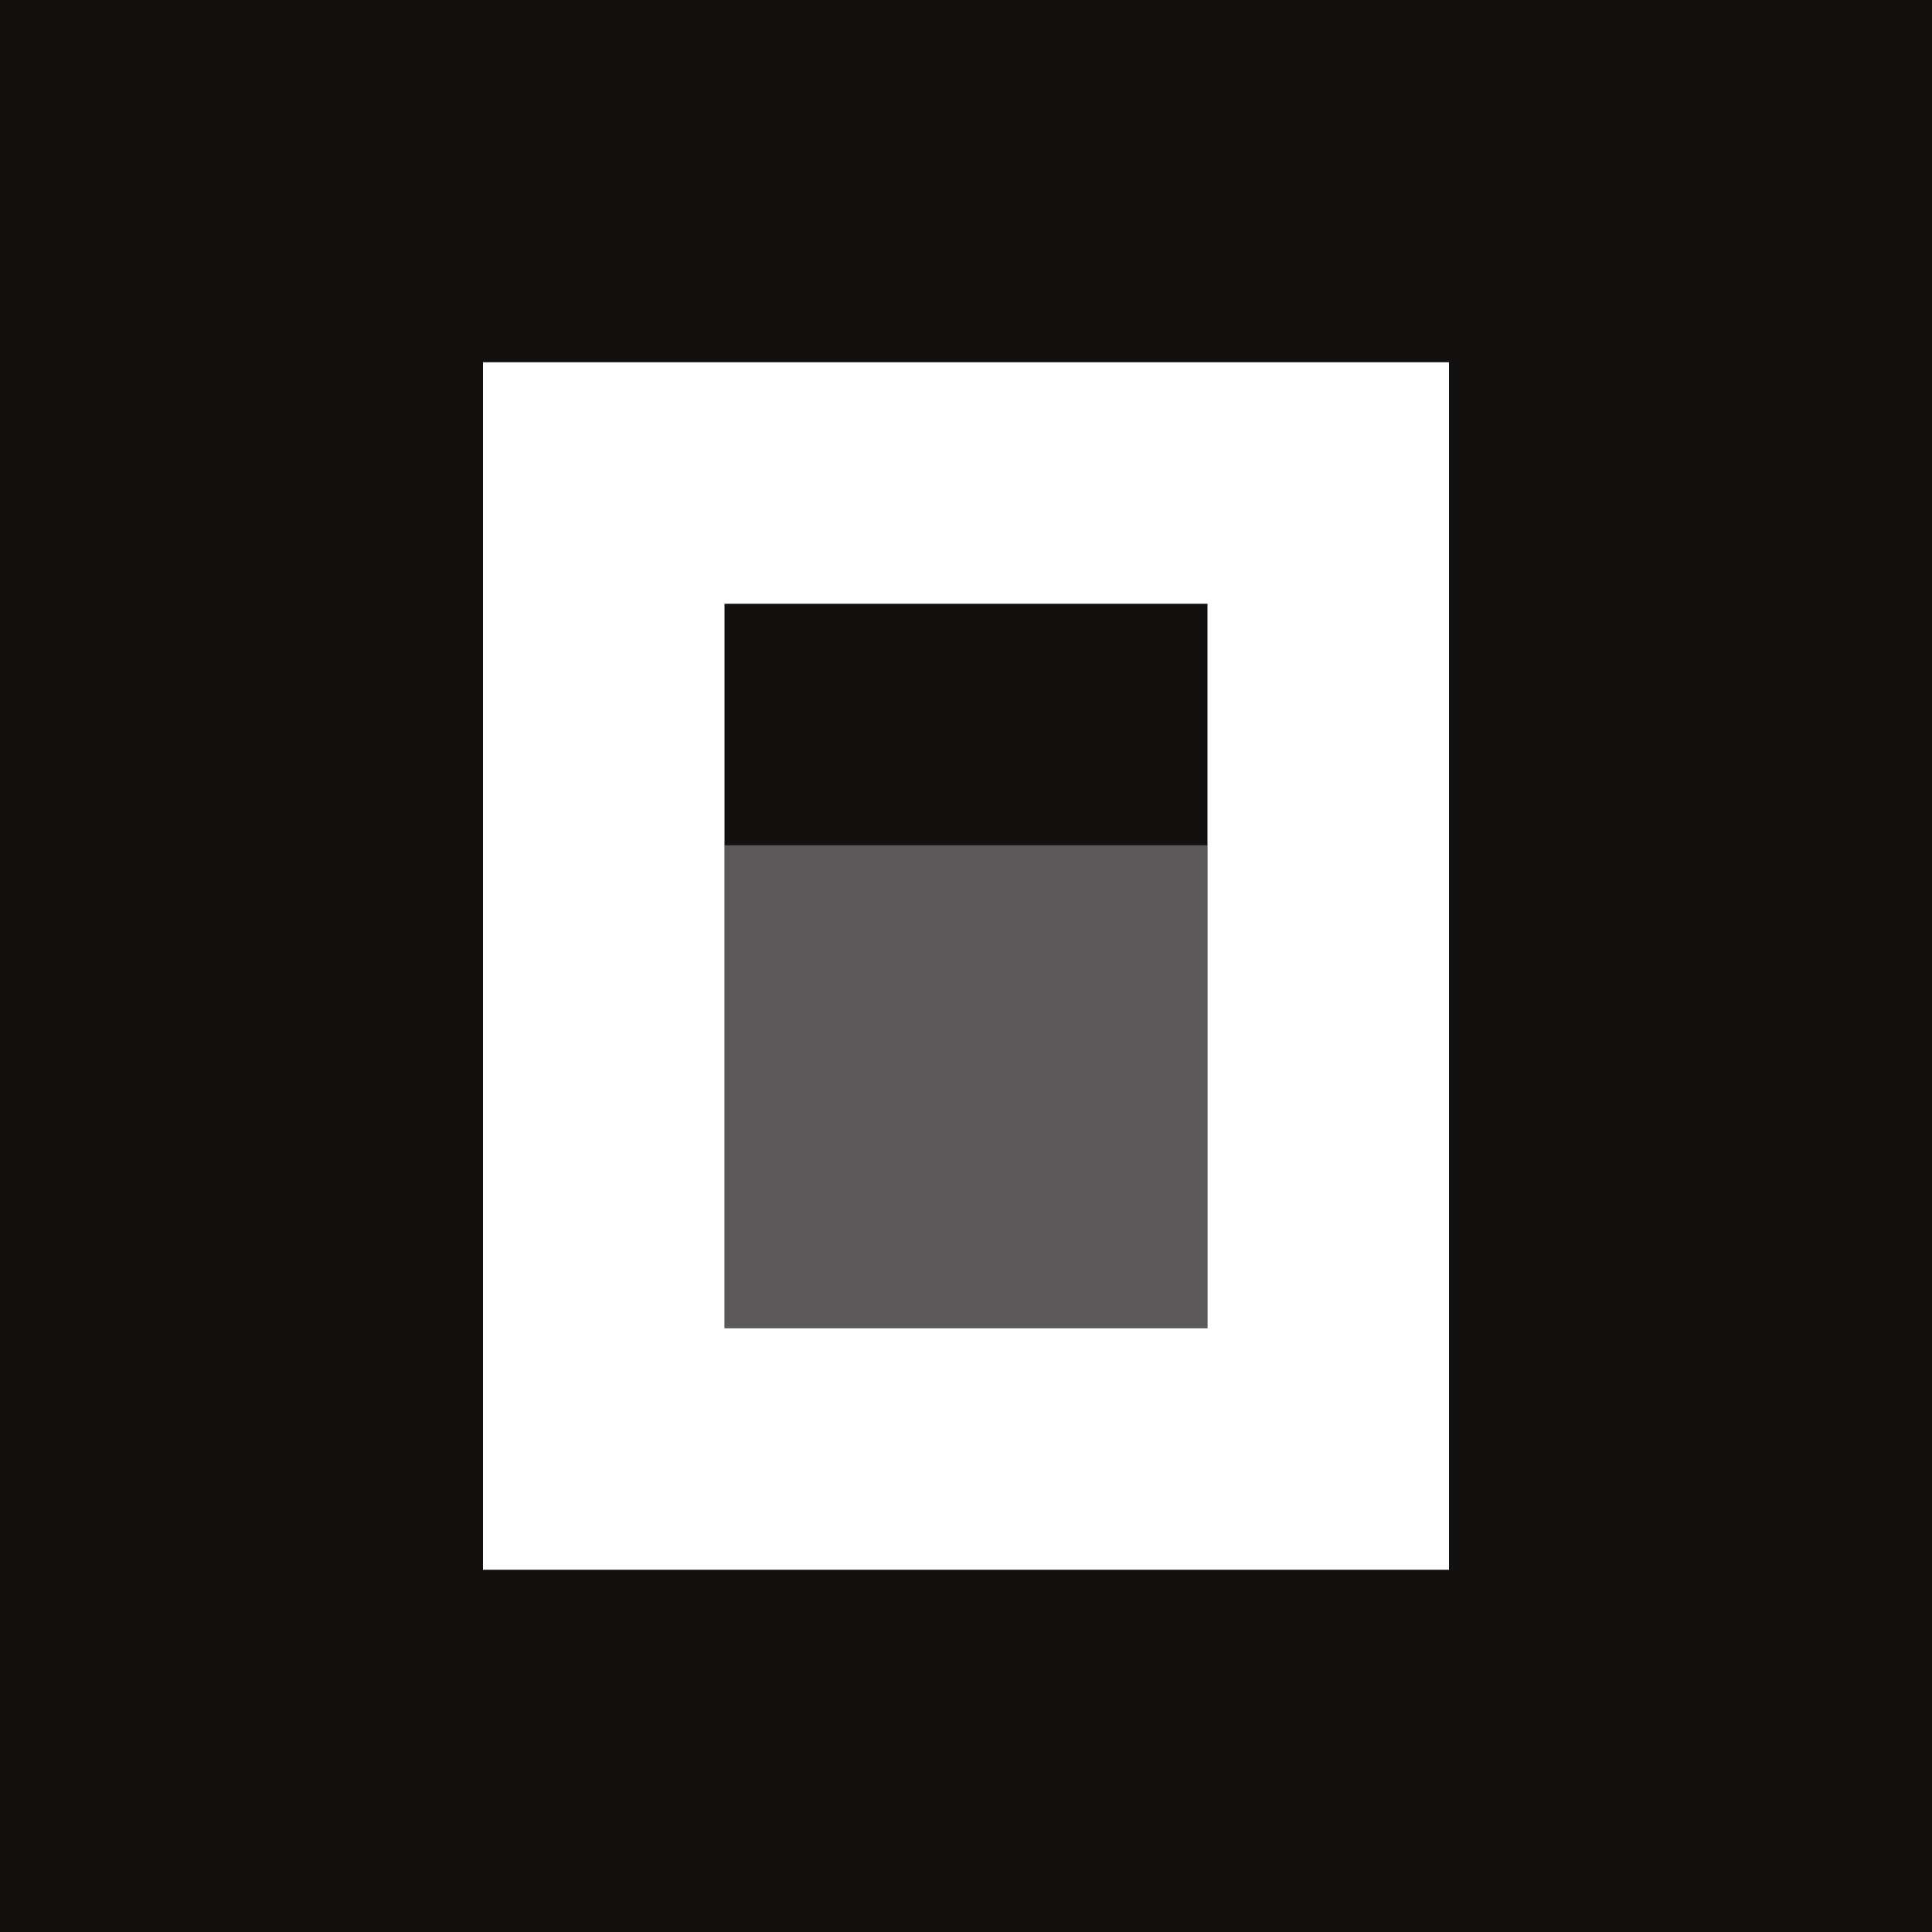
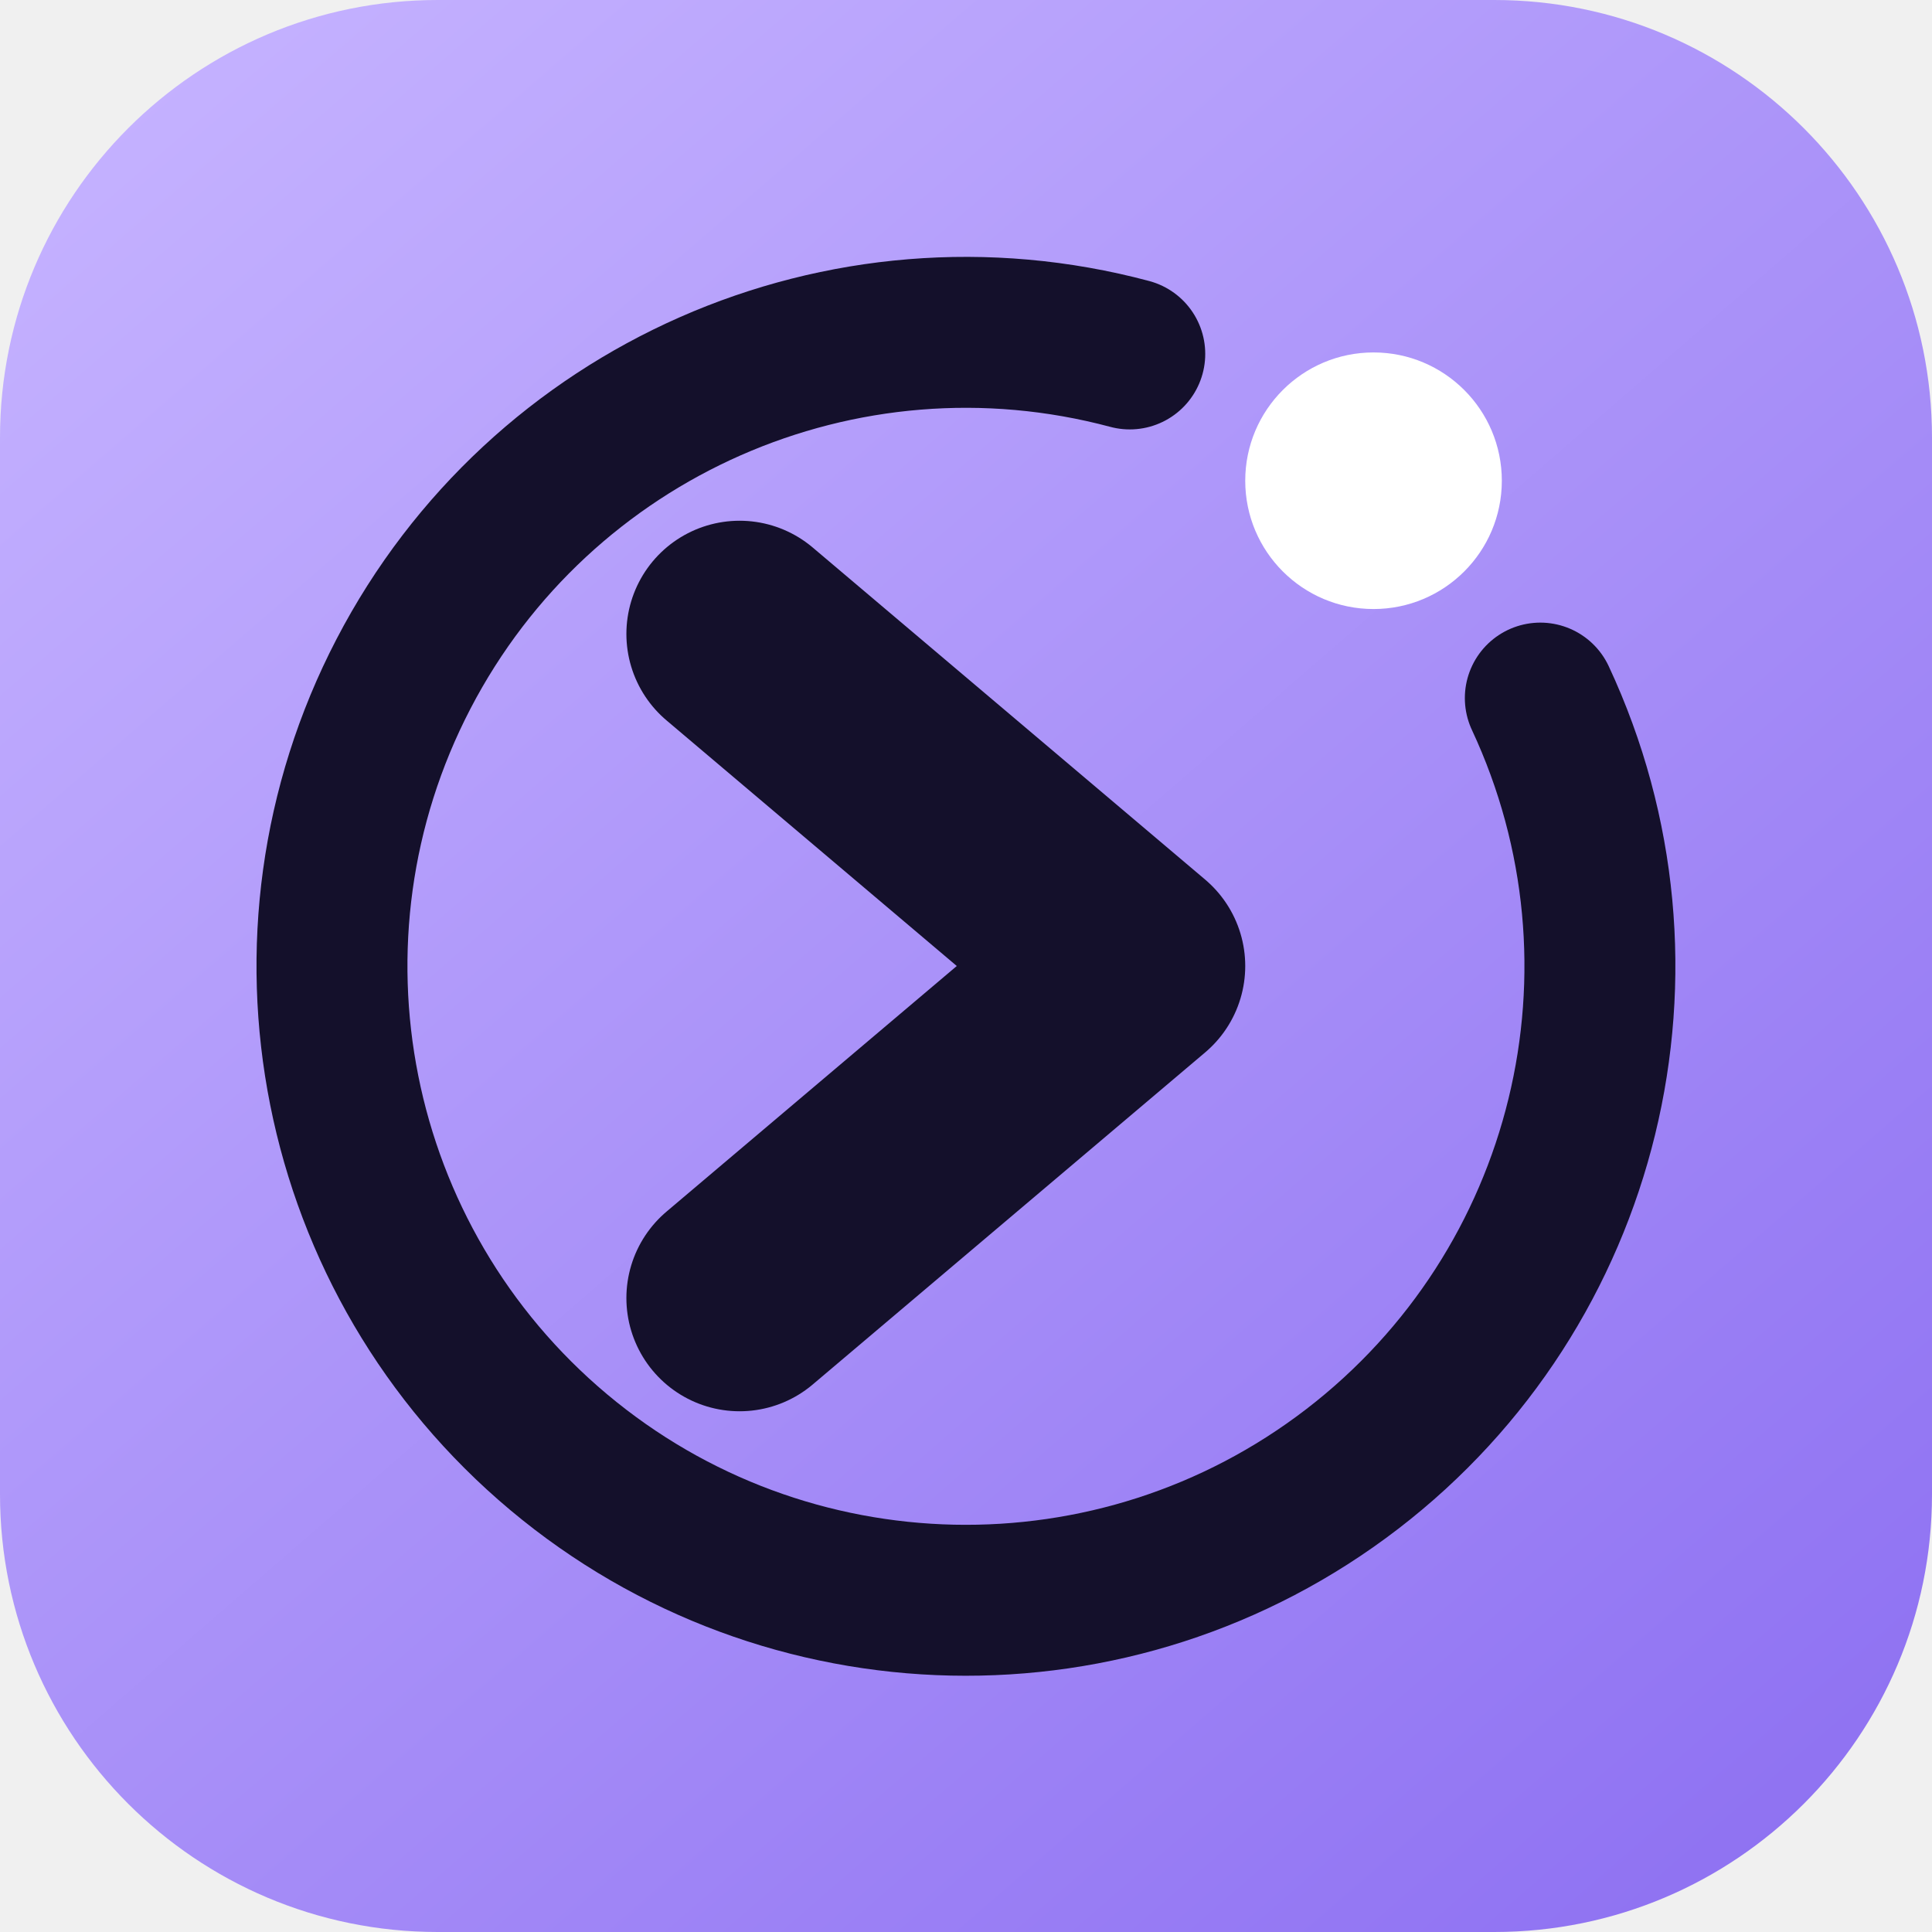
- <svg xmlns="http://www.w3.org/2000/svg" version="1.1" width="512" height="512">
-   <svg width="512" height="512" viewBox="0 0 512 512" fill="none">
-     <rect width="512" height="512" fill="#131010" />
-     <path d="M320 224V352H192V224H320Z" fill="#5A5858" />
-     <path fill-rule="evenodd" clip-rule="evenodd" d="M384 416H128V96H384V416ZM320 160H192V352H320V160Z" fill="white" />
-   </svg>
-   <style>@media (prefers-color-scheme: light) { :root { filter: none; } }
- @media (prefers-color-scheme: dark) { :root { filter: none; } }
- </style>
+ <svg xmlns="http://www.w3.org/2000/svg" viewBox="0 0 256 256" fill="none">
+   <defs>
+     <linearGradient id="g" x1="24" y1="8" x2="232" y2="248" gradientUnits="userSpaceOnUse">
+       <stop stop-color="#C4B1FF" />
+       <stop offset="1" stop-color="#8F72F2" />
+     </linearGradient>
+   </defs>
+   <rect width="256" height="256" rx="58" fill="url(#g)" />
+   <g transform="translate(0 0) scale(1)" stroke-linecap="round" stroke-linejoin="round">
+     <path d="M204.1 92.5A84 84 0 1 1 149.7 46.9" stroke="#14102B" stroke-width="20" />
+     <path d="M98 84L150 128L98 172" stroke="#14102B" stroke-width="30" />
+     <circle cx="182" cy="63.7" r="17" fill="#FFFFFF" />
+   </g>
</svg>
